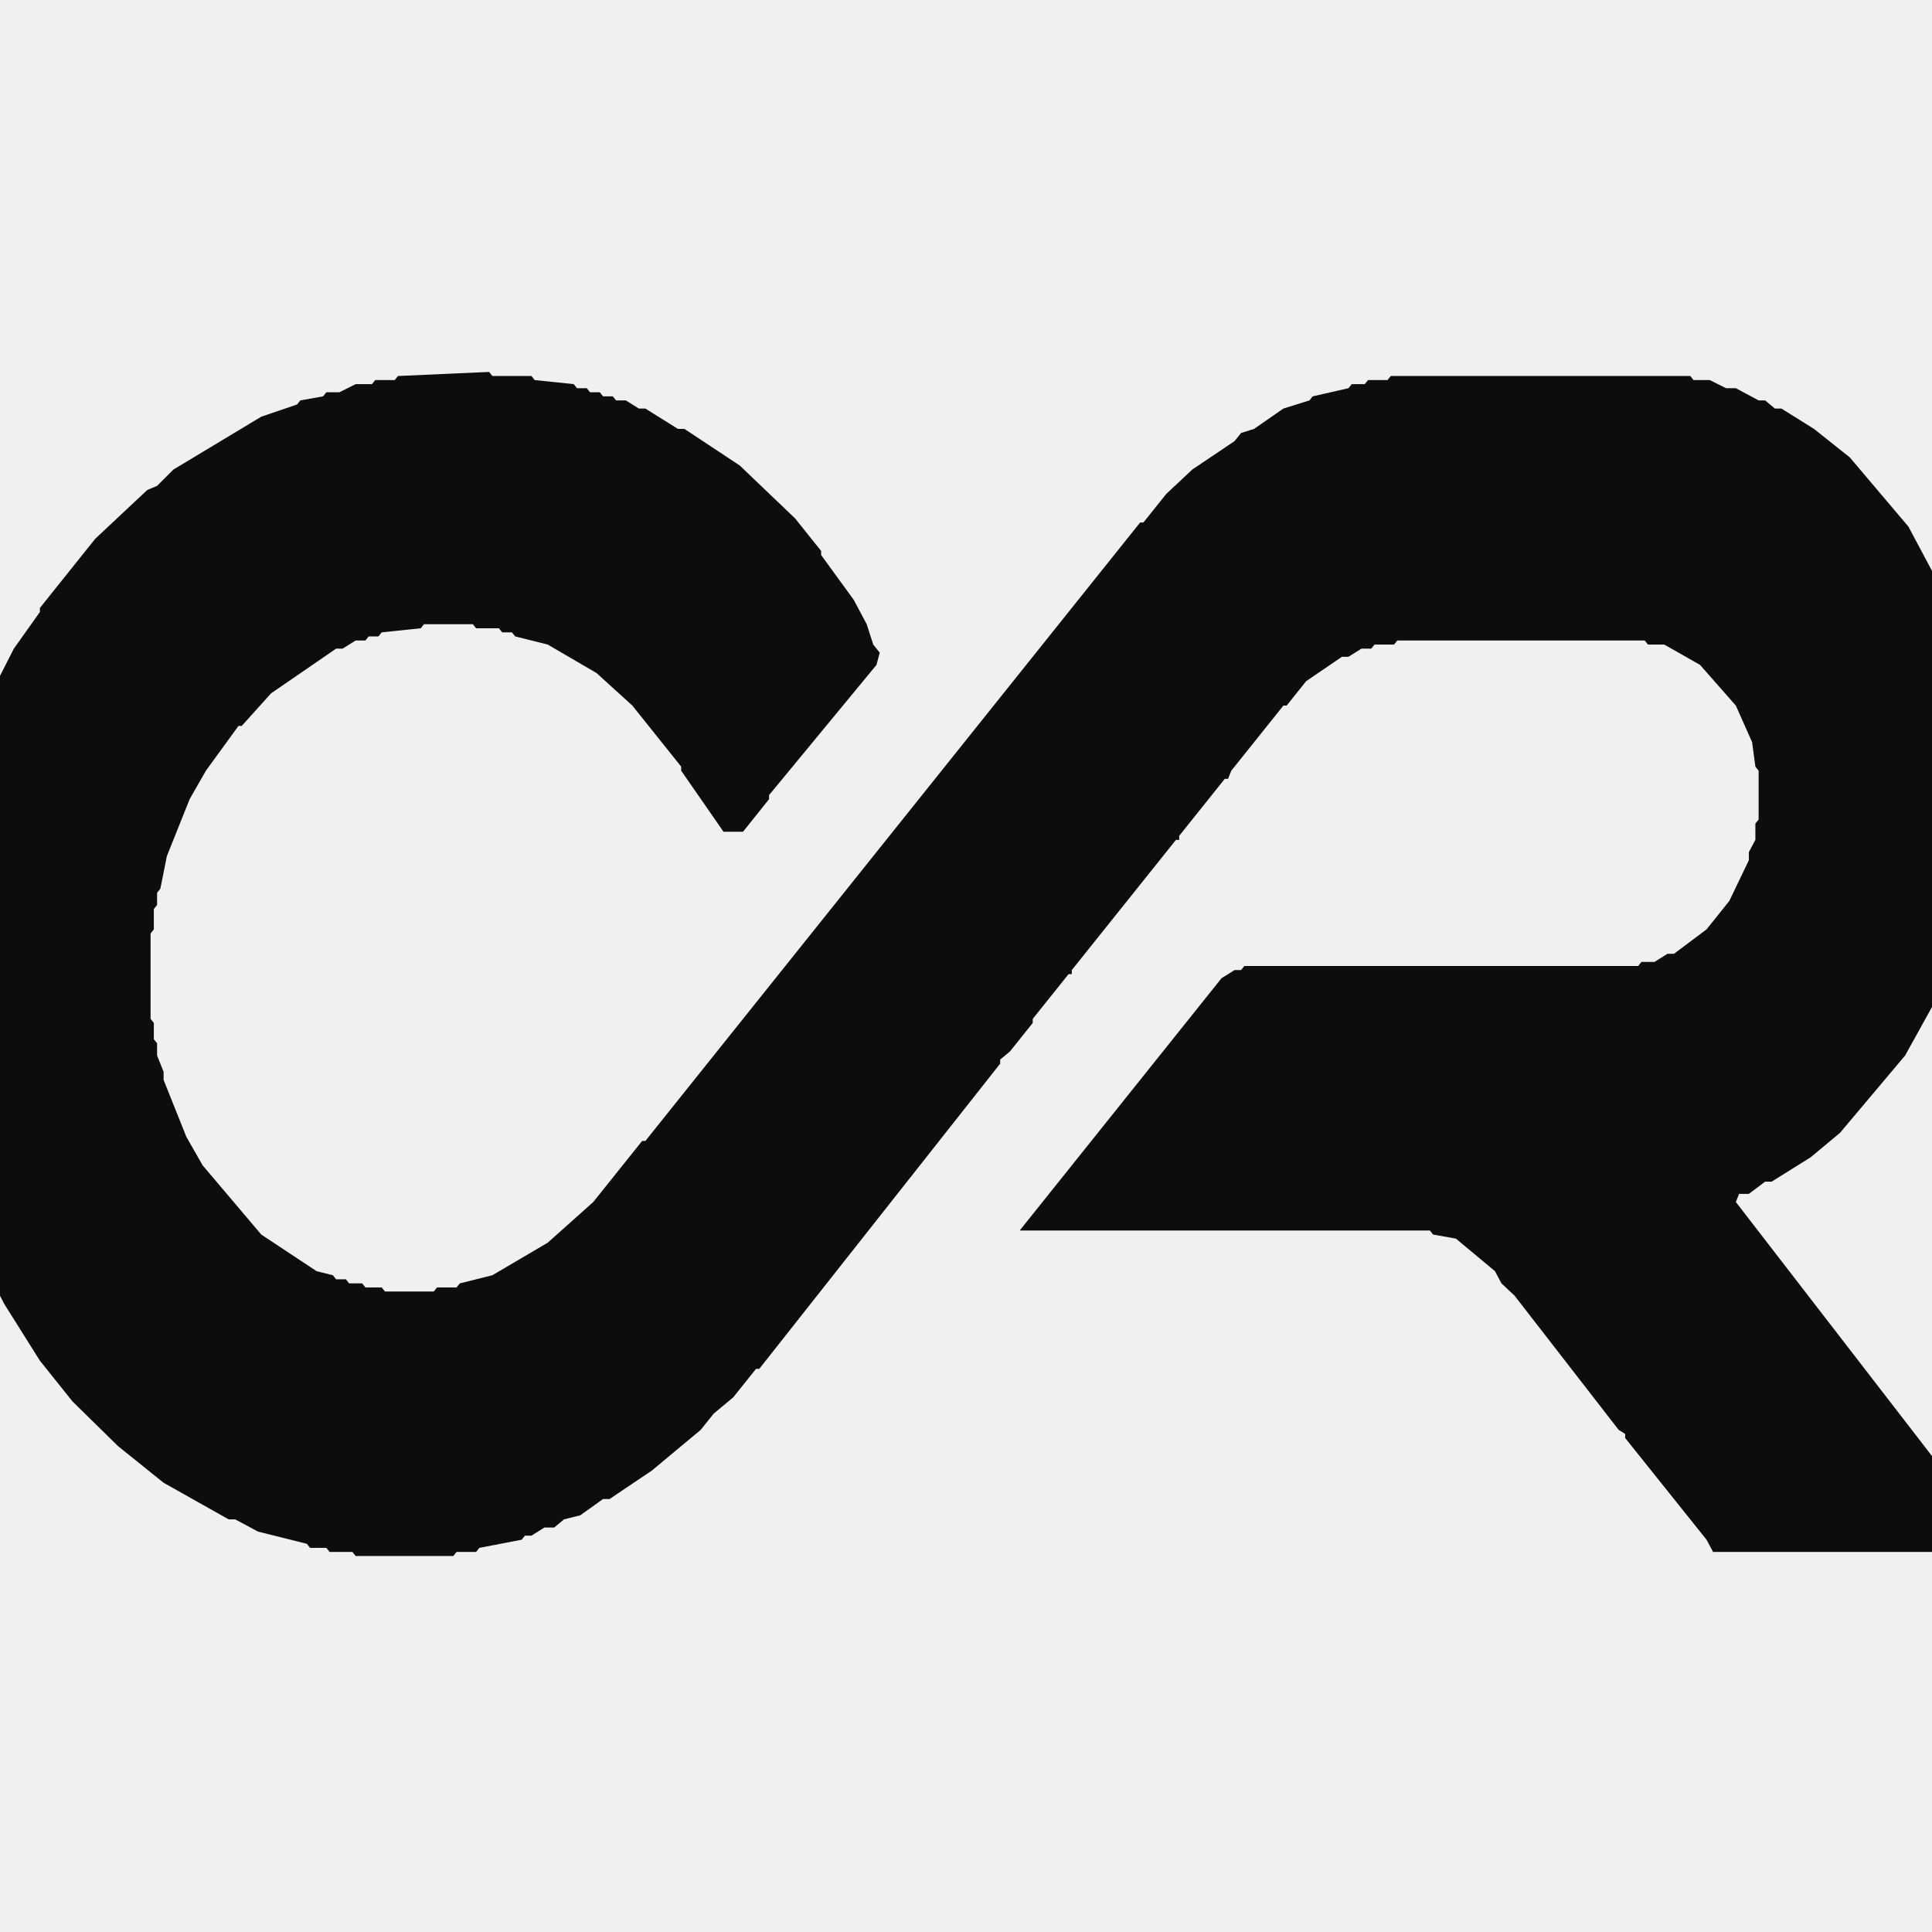
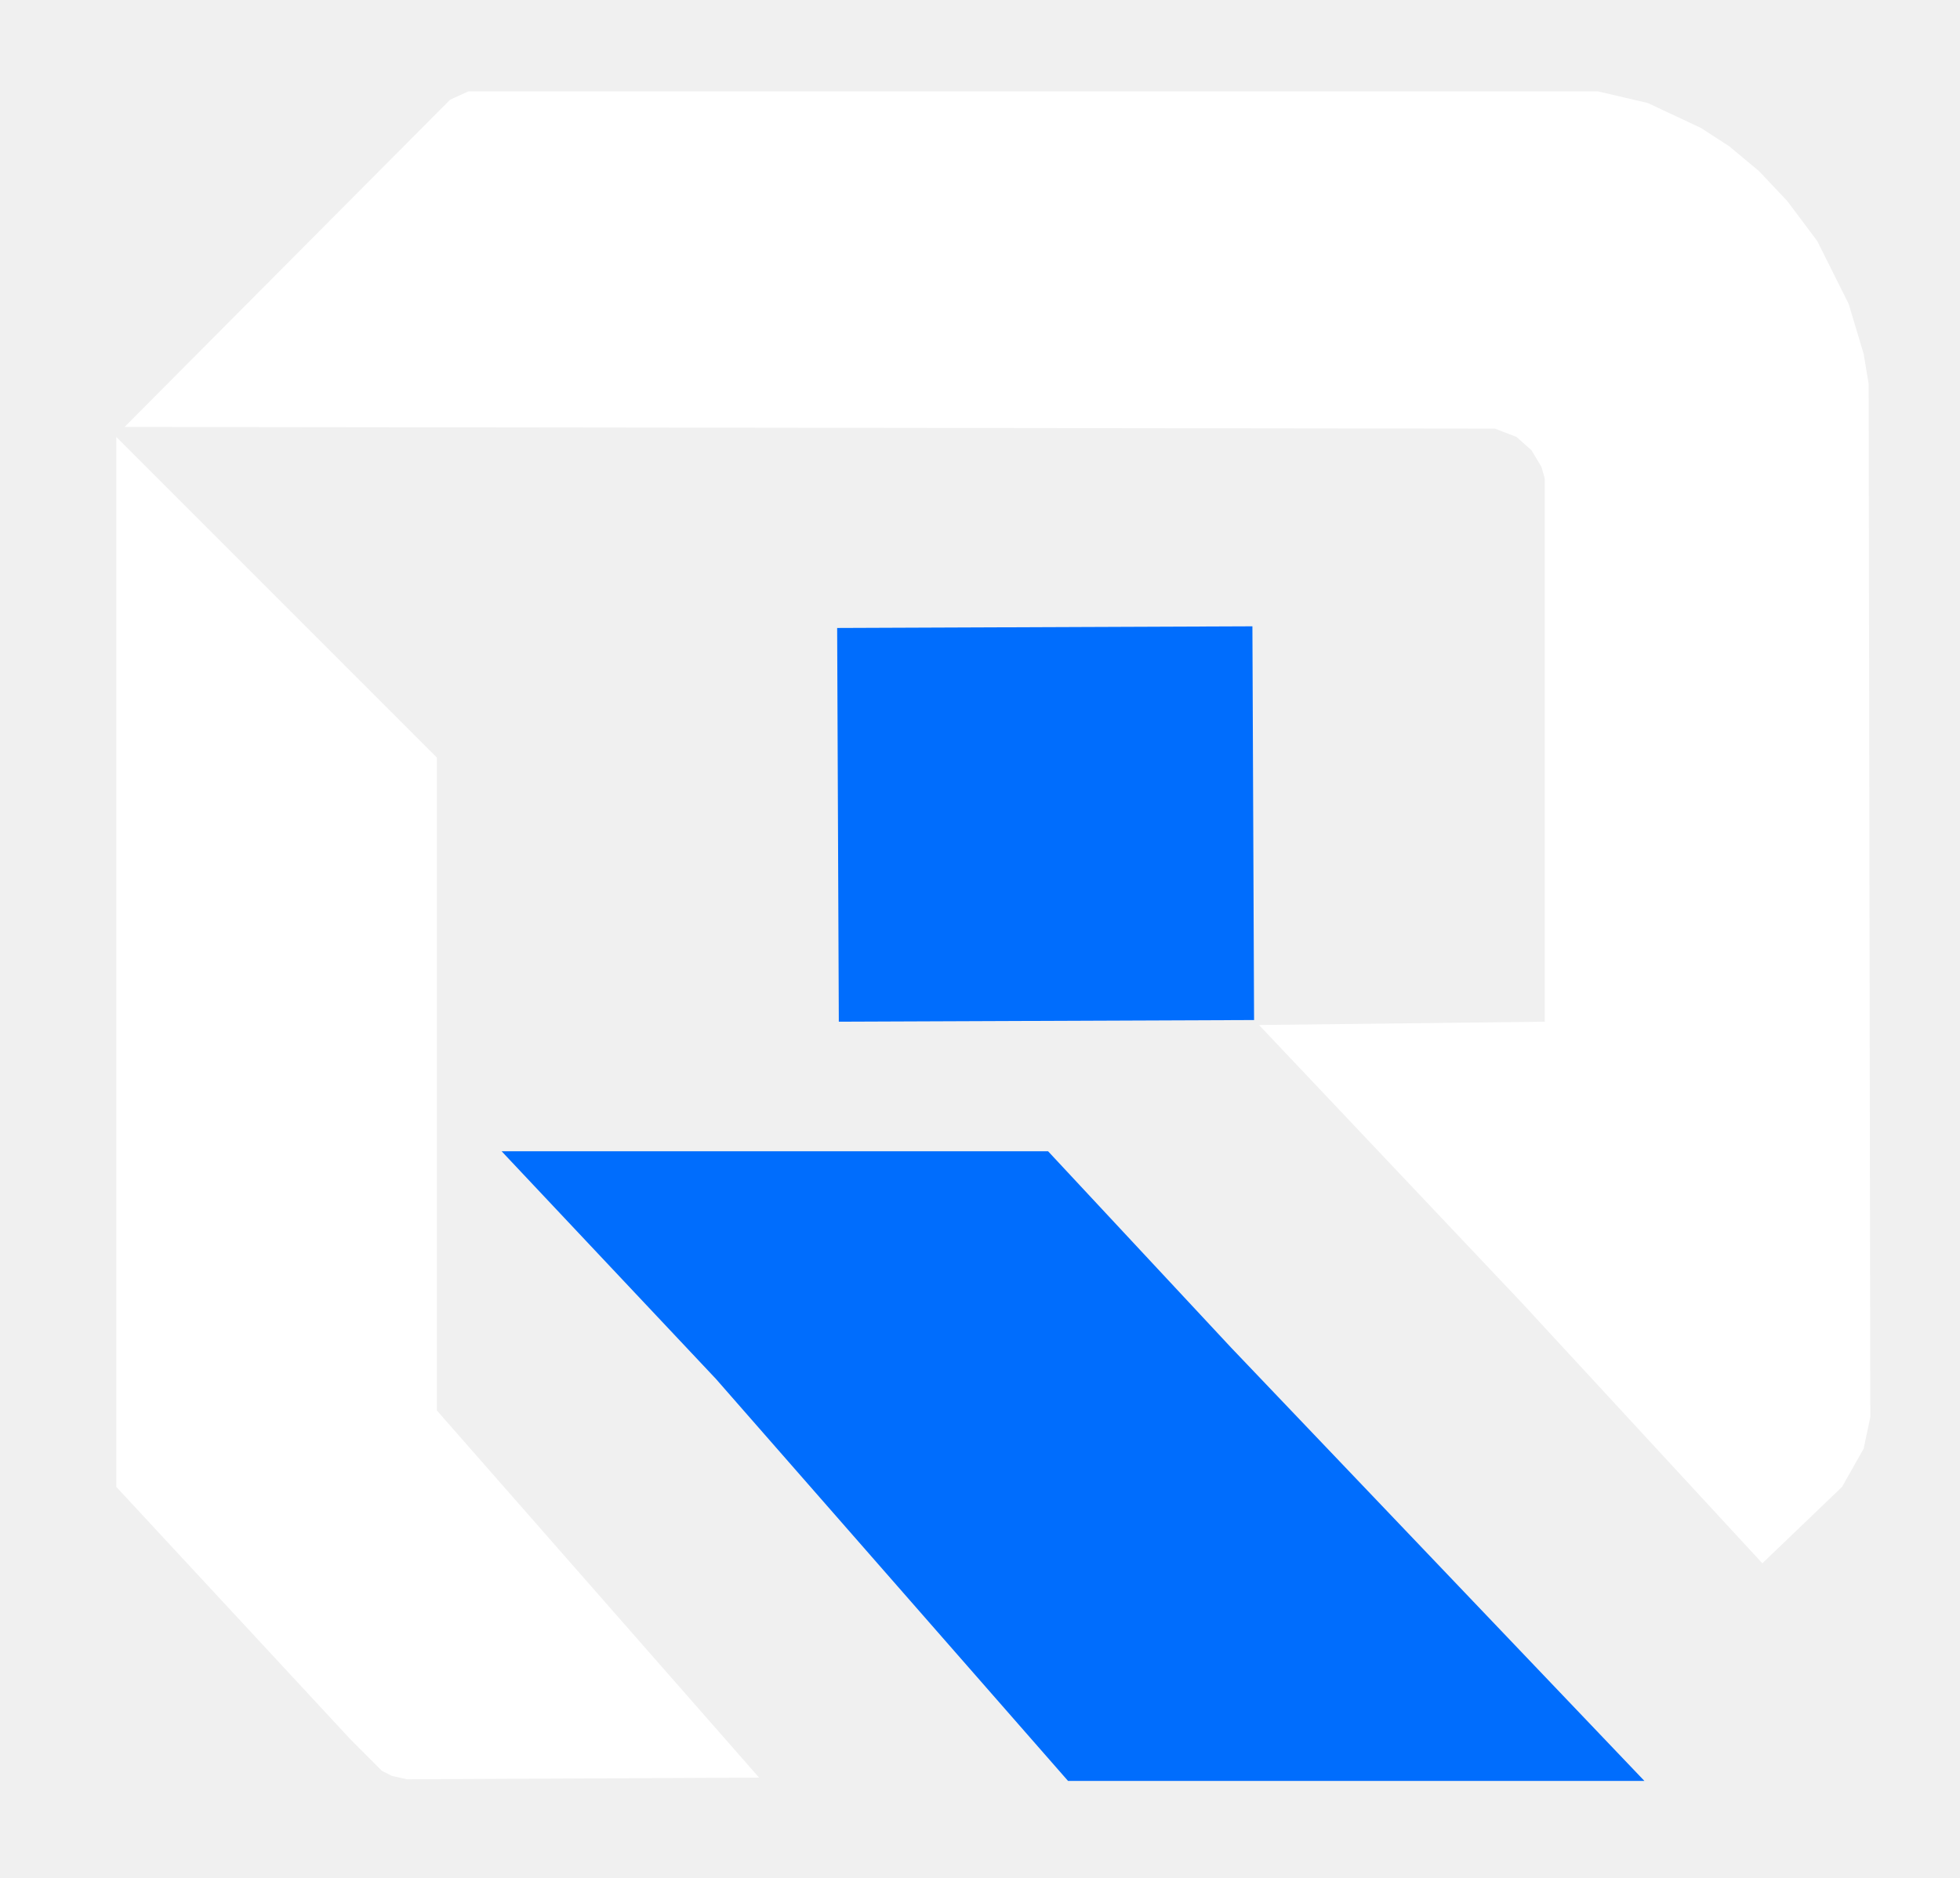
- <svg xmlns="http://www.w3.org/2000/svg" viewBox="0 0 641 641" width="64" height="64" role="img" aria-label="Rcentz">
-   <style>@media (prefers-color-scheme: dark) { path { fill: #FFFFFF; } }</style>
-   <g transform="translate(320.5 320.5) scale(1.08 1.35) translate(-320.5 -146)">
-     <path fill="#0D0D0D" fill-rule="evenodd" d="M4,119 4,123 3,124 3,128 2,129 2,134 1,135 0,156 1,157 1,167 2,168 2,173 3,174 3,178 4,179 6,190 9,196 12,206 18,218 25,229 36,243 46,253 60,264 74,273 94,282 96,282 103,285 118,288 119,289 124,289 125,290 132,290 133,291 163,291 164,290 170,290 171,289 184,287 185,286 187,286 191,284 194,284 197,282 202,281 209,277 211,277 224,270 239,260 243,256 249,252 256,245 257,245 331,170 331,169 334,167 341,160 341,159 352,148 353,148 353,147 385,115 386,115 386,114 400,100 401,100 402,98 418,82 419,82 425,76 436,70 438,70 442,68 445,68 446,67 452,67 453,66 529,66 530,67 535,67 546,72 557,82 562,91 563,97 564,98 564,110 563,111 563,115 561,118 561,120 555,130 548,137 538,143 536,143 532,145 528,145 527,146 406,146 405,147 403,147 399,149 337,211 463,211 464,212 471,213 483,221 485,224 489,227 521,260 523,261 523,262 548,287 550,290 640,290 557,204 558,202 561,202 566,199 568,199 580,193 589,187 609,168 618,155 626,139 626,137 628,133 628,130 629,129 629,126 630,125 630,122 631,121 631,115 632,114 632,89 631,88 631,83 630,82 629,74 625,65 625,63 620,53 610,38 592,21 581,14 571,9 569,9 566,7 564,7 557,4 554,4 549,2 544,2 543,1 451,1 450,2 444,2 443,3 439,3 438,4 427,6 426,7 418,9 409,14 405,15 403,17 390,24 382,30 375,37 374,37 222,189 221,189 206,204 192,214 175,222 165,224 164,225 158,225 157,226 142,226 141,225 136,225 135,224 131,224 130,223 127,223 126,222 121,221 104,212 86,195 81,188 74,174 74,172 72,168 72,165 71,164 71,160 70,159 70,138 71,137 71,132 72,131 72,128 73,127 75,119 82,105 87,98 97,87 98,87 107,79 127,68 129,68 133,66 136,66 137,65 140,65 141,64 153,63 154,62 169,62 170,63 177,63 178,64 181,64 182,65 192,67 207,74 218,82 233,97 233,98 246,113 252,113 260,105 260,104 293,72 294,69 292,67 290,62 286,56 276,45 276,44 268,36 251,23 234,14 232,14 222,9 220,9 216,7 213,7 212,6 209,6 208,5 205,5 204,4 201,4 200,3 188,2 187,1 175,1 174,0 146,1 145,2 139,2 138,3 133,3 128,5 124,5 123,6 116,7 115,8 104,11 77,24 72,28 69,29 53,41 36,58 36,59 28,68 21,79 20,82 18,84 12,96 12,98 10,101 10,103 7,109 6,115Z" />
-   </g>
+ <svg xmlns="http://www.w3.org/2000/svg" viewBox="75 45 1180 1130" role="img" aria-label="Rcentz R mark">
+   <path fill="#FFFFFF" fill-rule="evenodd" d="M145,308 L145,940 L286,1092 L305,1111 L311,1114 L320,1116 L532,1115 L338,894 L338,501Z M150,302 L975,303 L988,308 L997,316 L1003,326 L1005,333 L1005,660 L833,662 L991,829 L1136,986 L1184,940 L1197,917 L1201,898 L1200,276 L1197,258 L1188,228 L1169,190 L1151,166 L1134,148 L1116,133 L1099,122 L1067,107 L1037,100 L357,100 L346,105Z" />
+   <path fill="#006DFD" fill-rule="evenodd" d="M377,738 L506,875 L718,1117 L1065,1117 L816,856 L706,738Z M579,423 L580,660 L830,659 L829,422Z" />
</svg>
